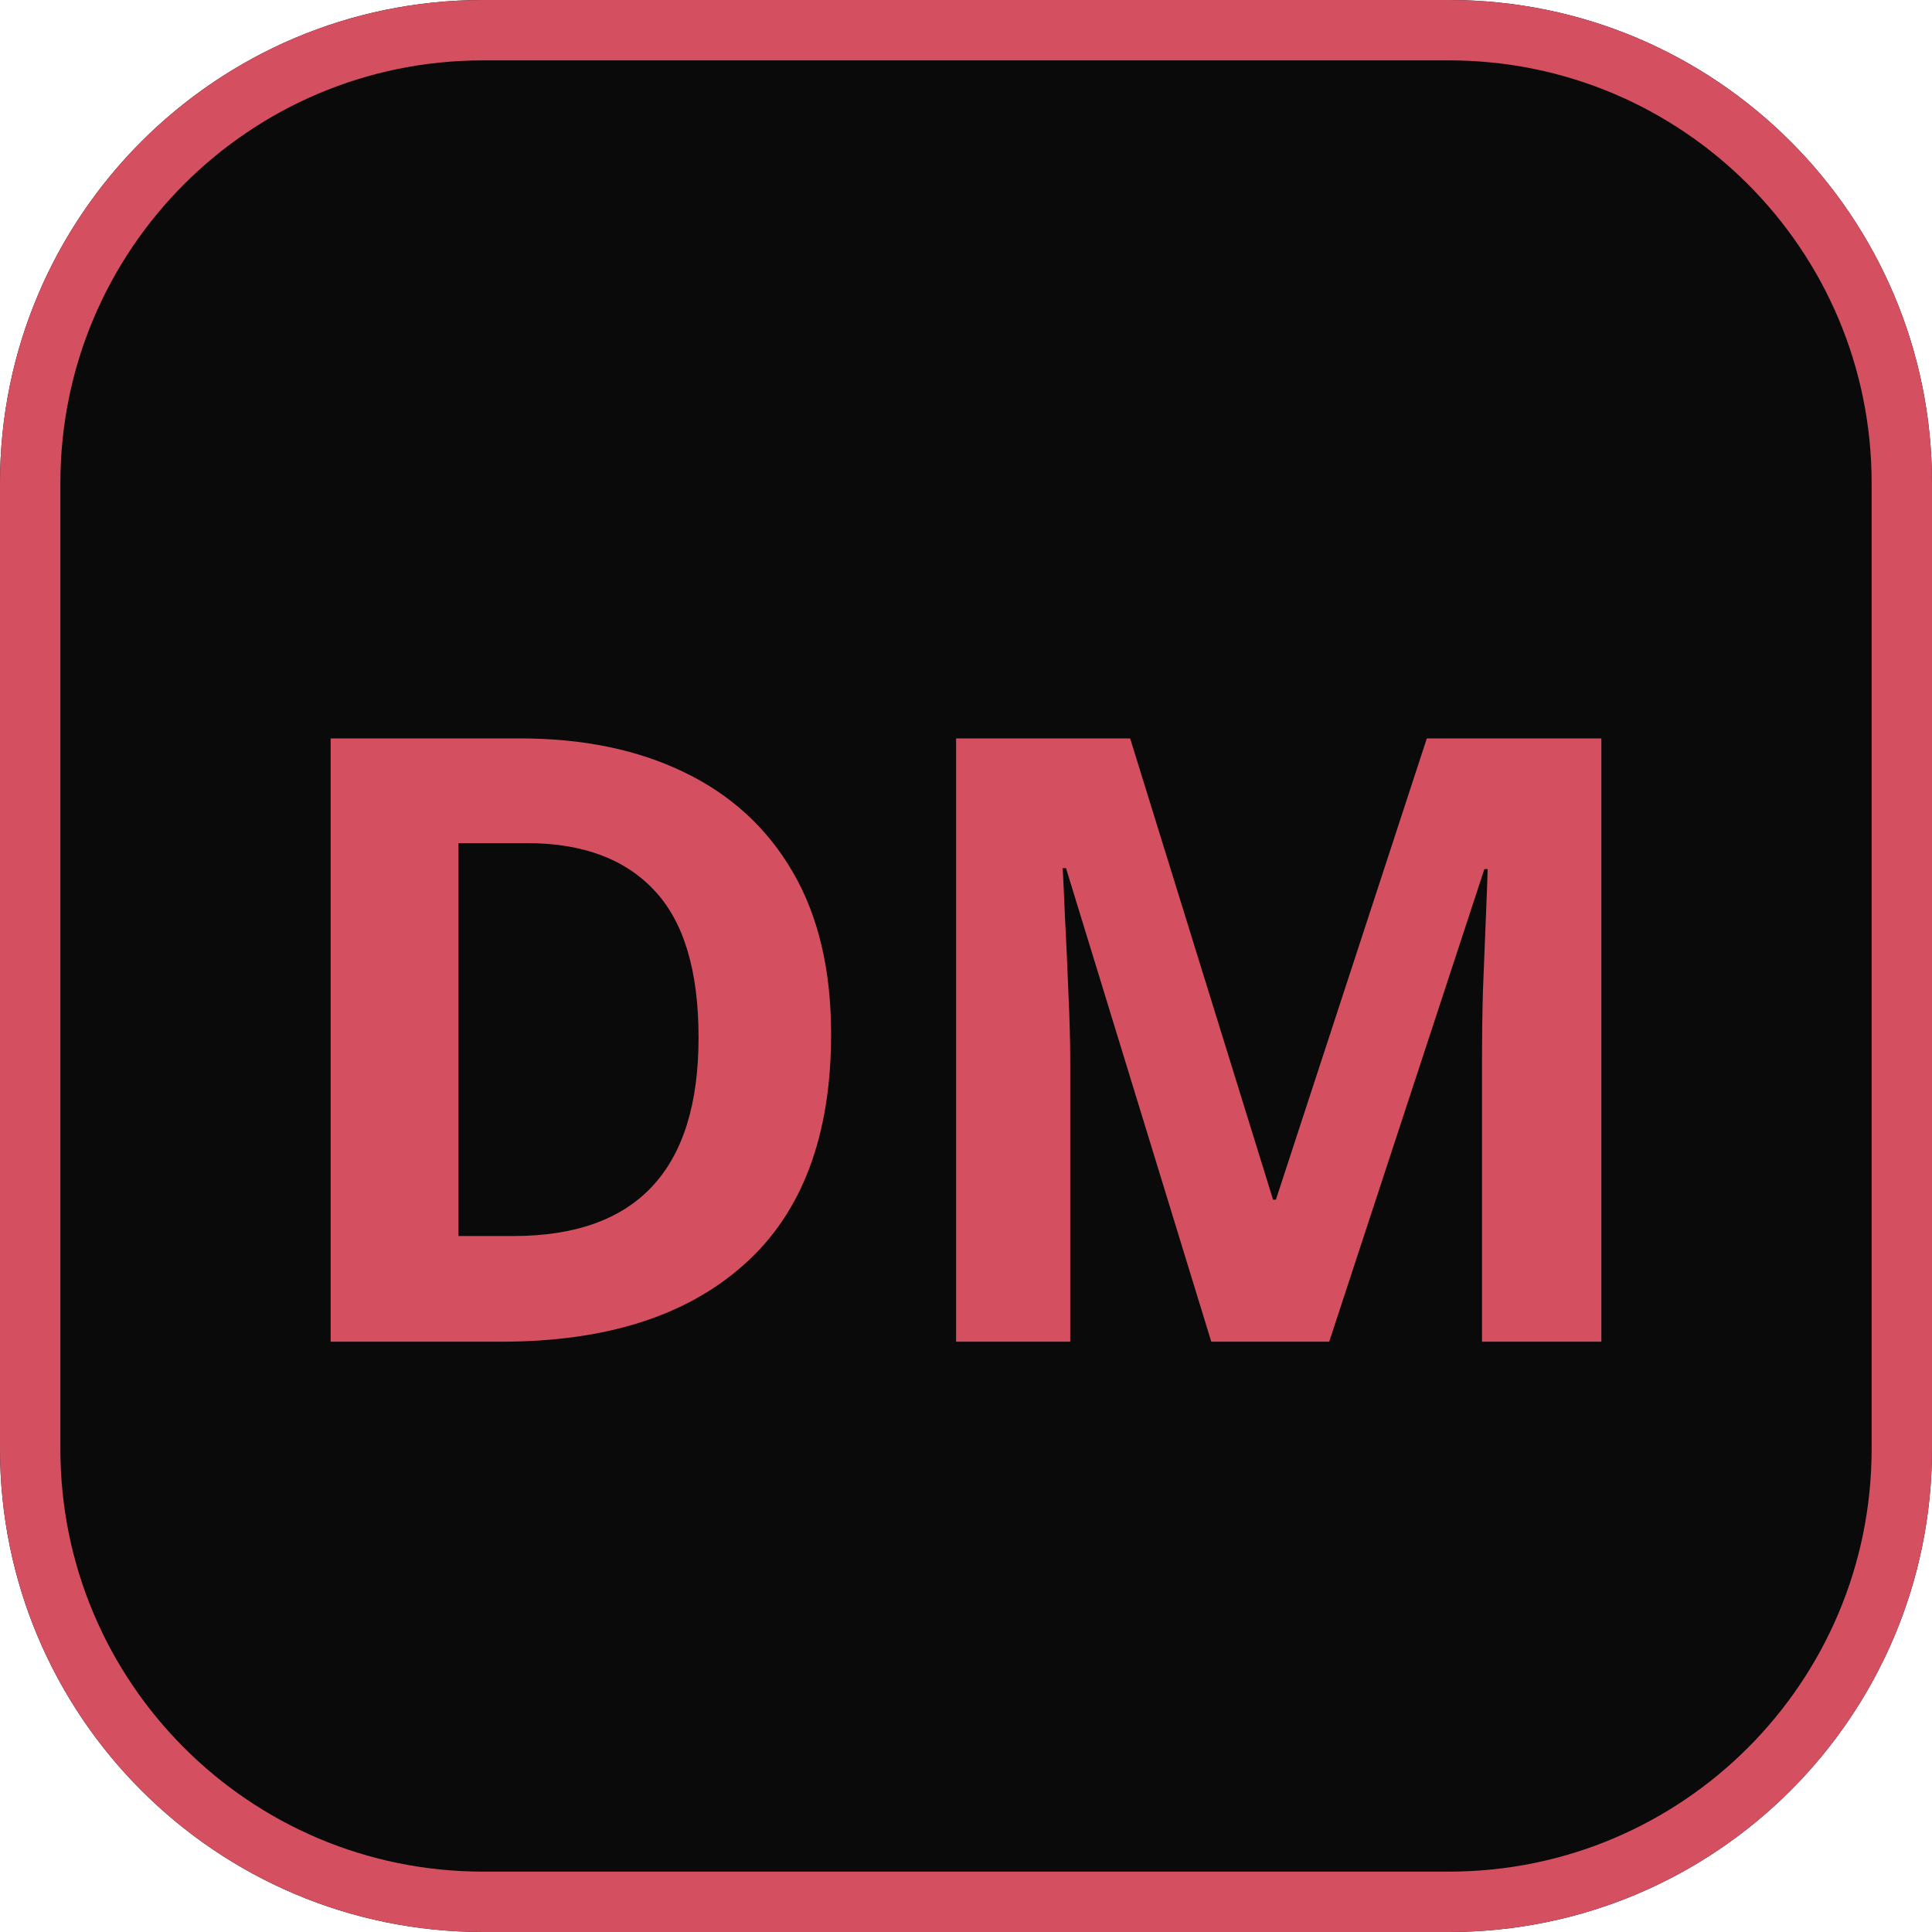
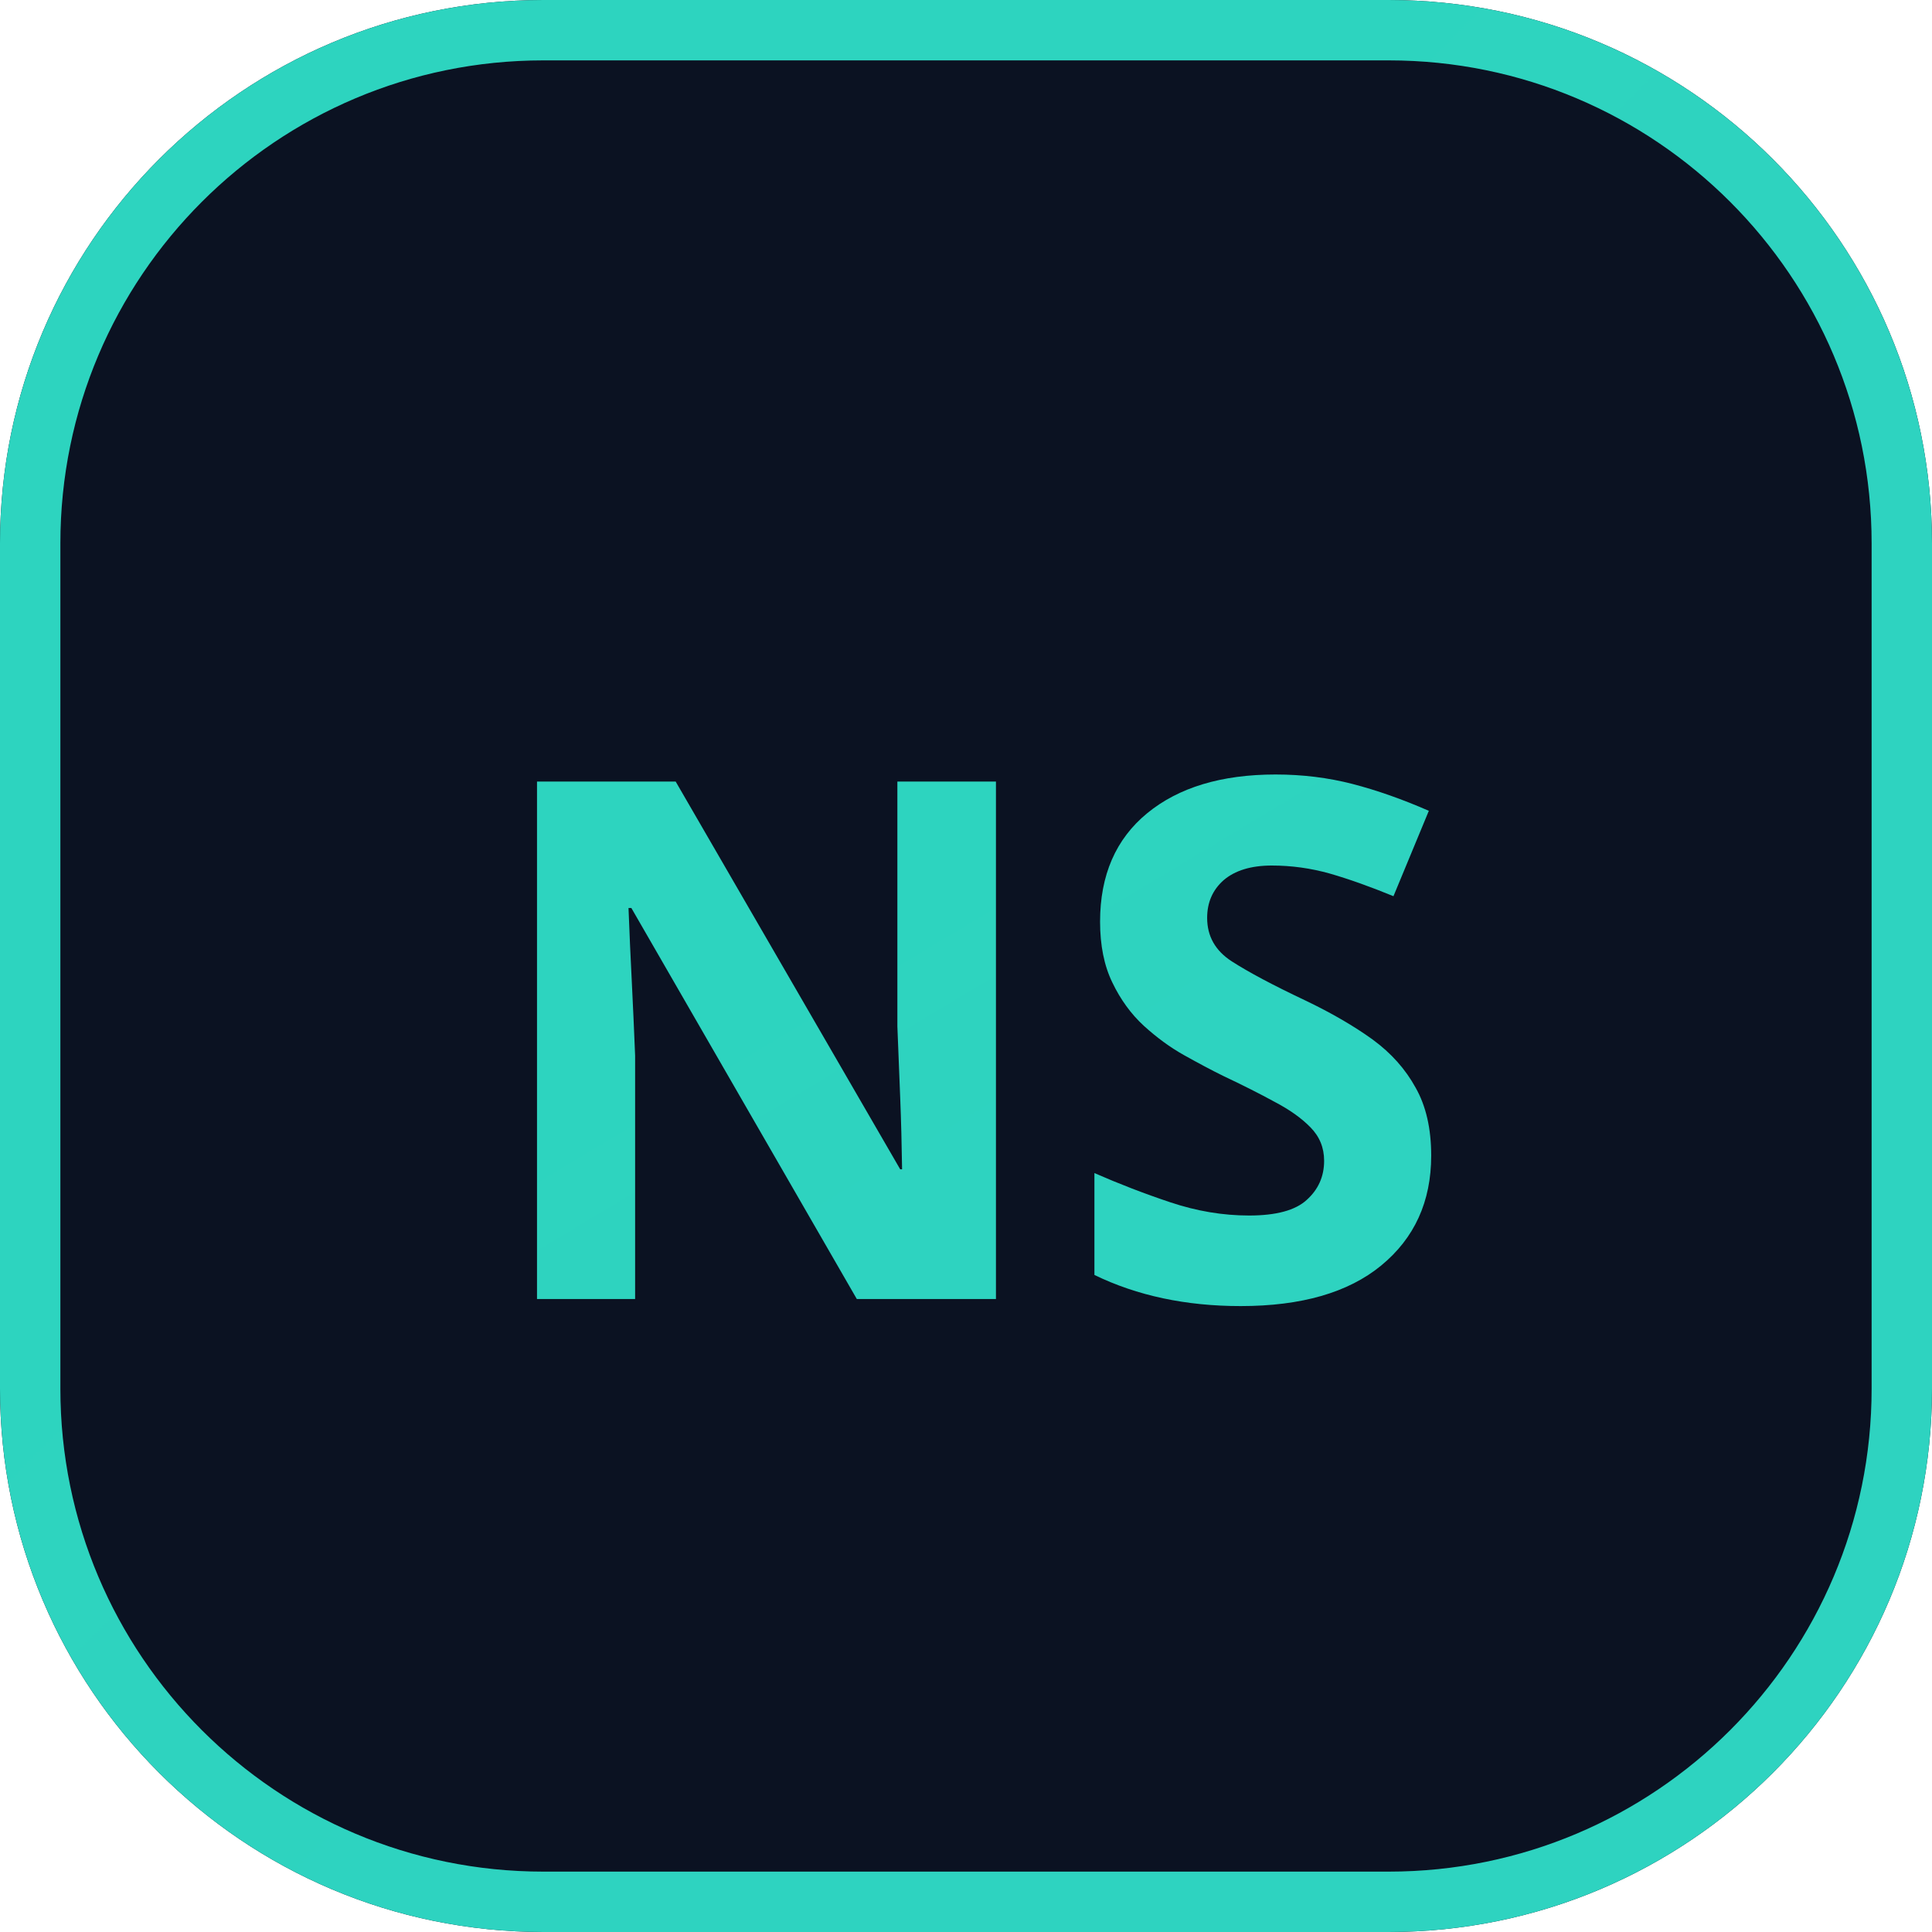
<svg xmlns="http://www.w3.org/2000/svg" viewBox="0 0 64 64" fill="none">
-   <rect width="64" height="64" rx="16" fill="#0A0A0B" />
-   <rect x="1" y="1" width="62" height="62" rx="15" stroke="url(#g)" stroke-width="2" />
-   <text x="50%" y="54%" dominant-baseline="middle" text-anchor="middle" font-family="system-ui,sans-serif" font-weight="700" font-size="28" fill="url(#g)">DM</text>
+   <rect width="64" height="64" rx="18" fill="#0b1222" />
+   <rect x="1" y="1" width="62" height="62" rx="17" stroke="url(#g)" stroke-width="2" />
+   <text x="50%" y="54%" dominant-baseline="middle" text-anchor="middle" font-family="system-ui,sans-serif" font-weight="700" font-size="24" fill="url(#g)">NS</text>
  <defs>
    <linearGradient id="g" x1="0" y1="0" x2="64" y2="64">
-       <stop stop-color="#D45060" />
-       <stop offset="1" stop-color="#B8648A" />
+       <stop stop-color="#2dd4bf" />
+       <stop offset="1" stop-color="#818cf8" />
    </linearGradient>
  </defs>
</svg>
